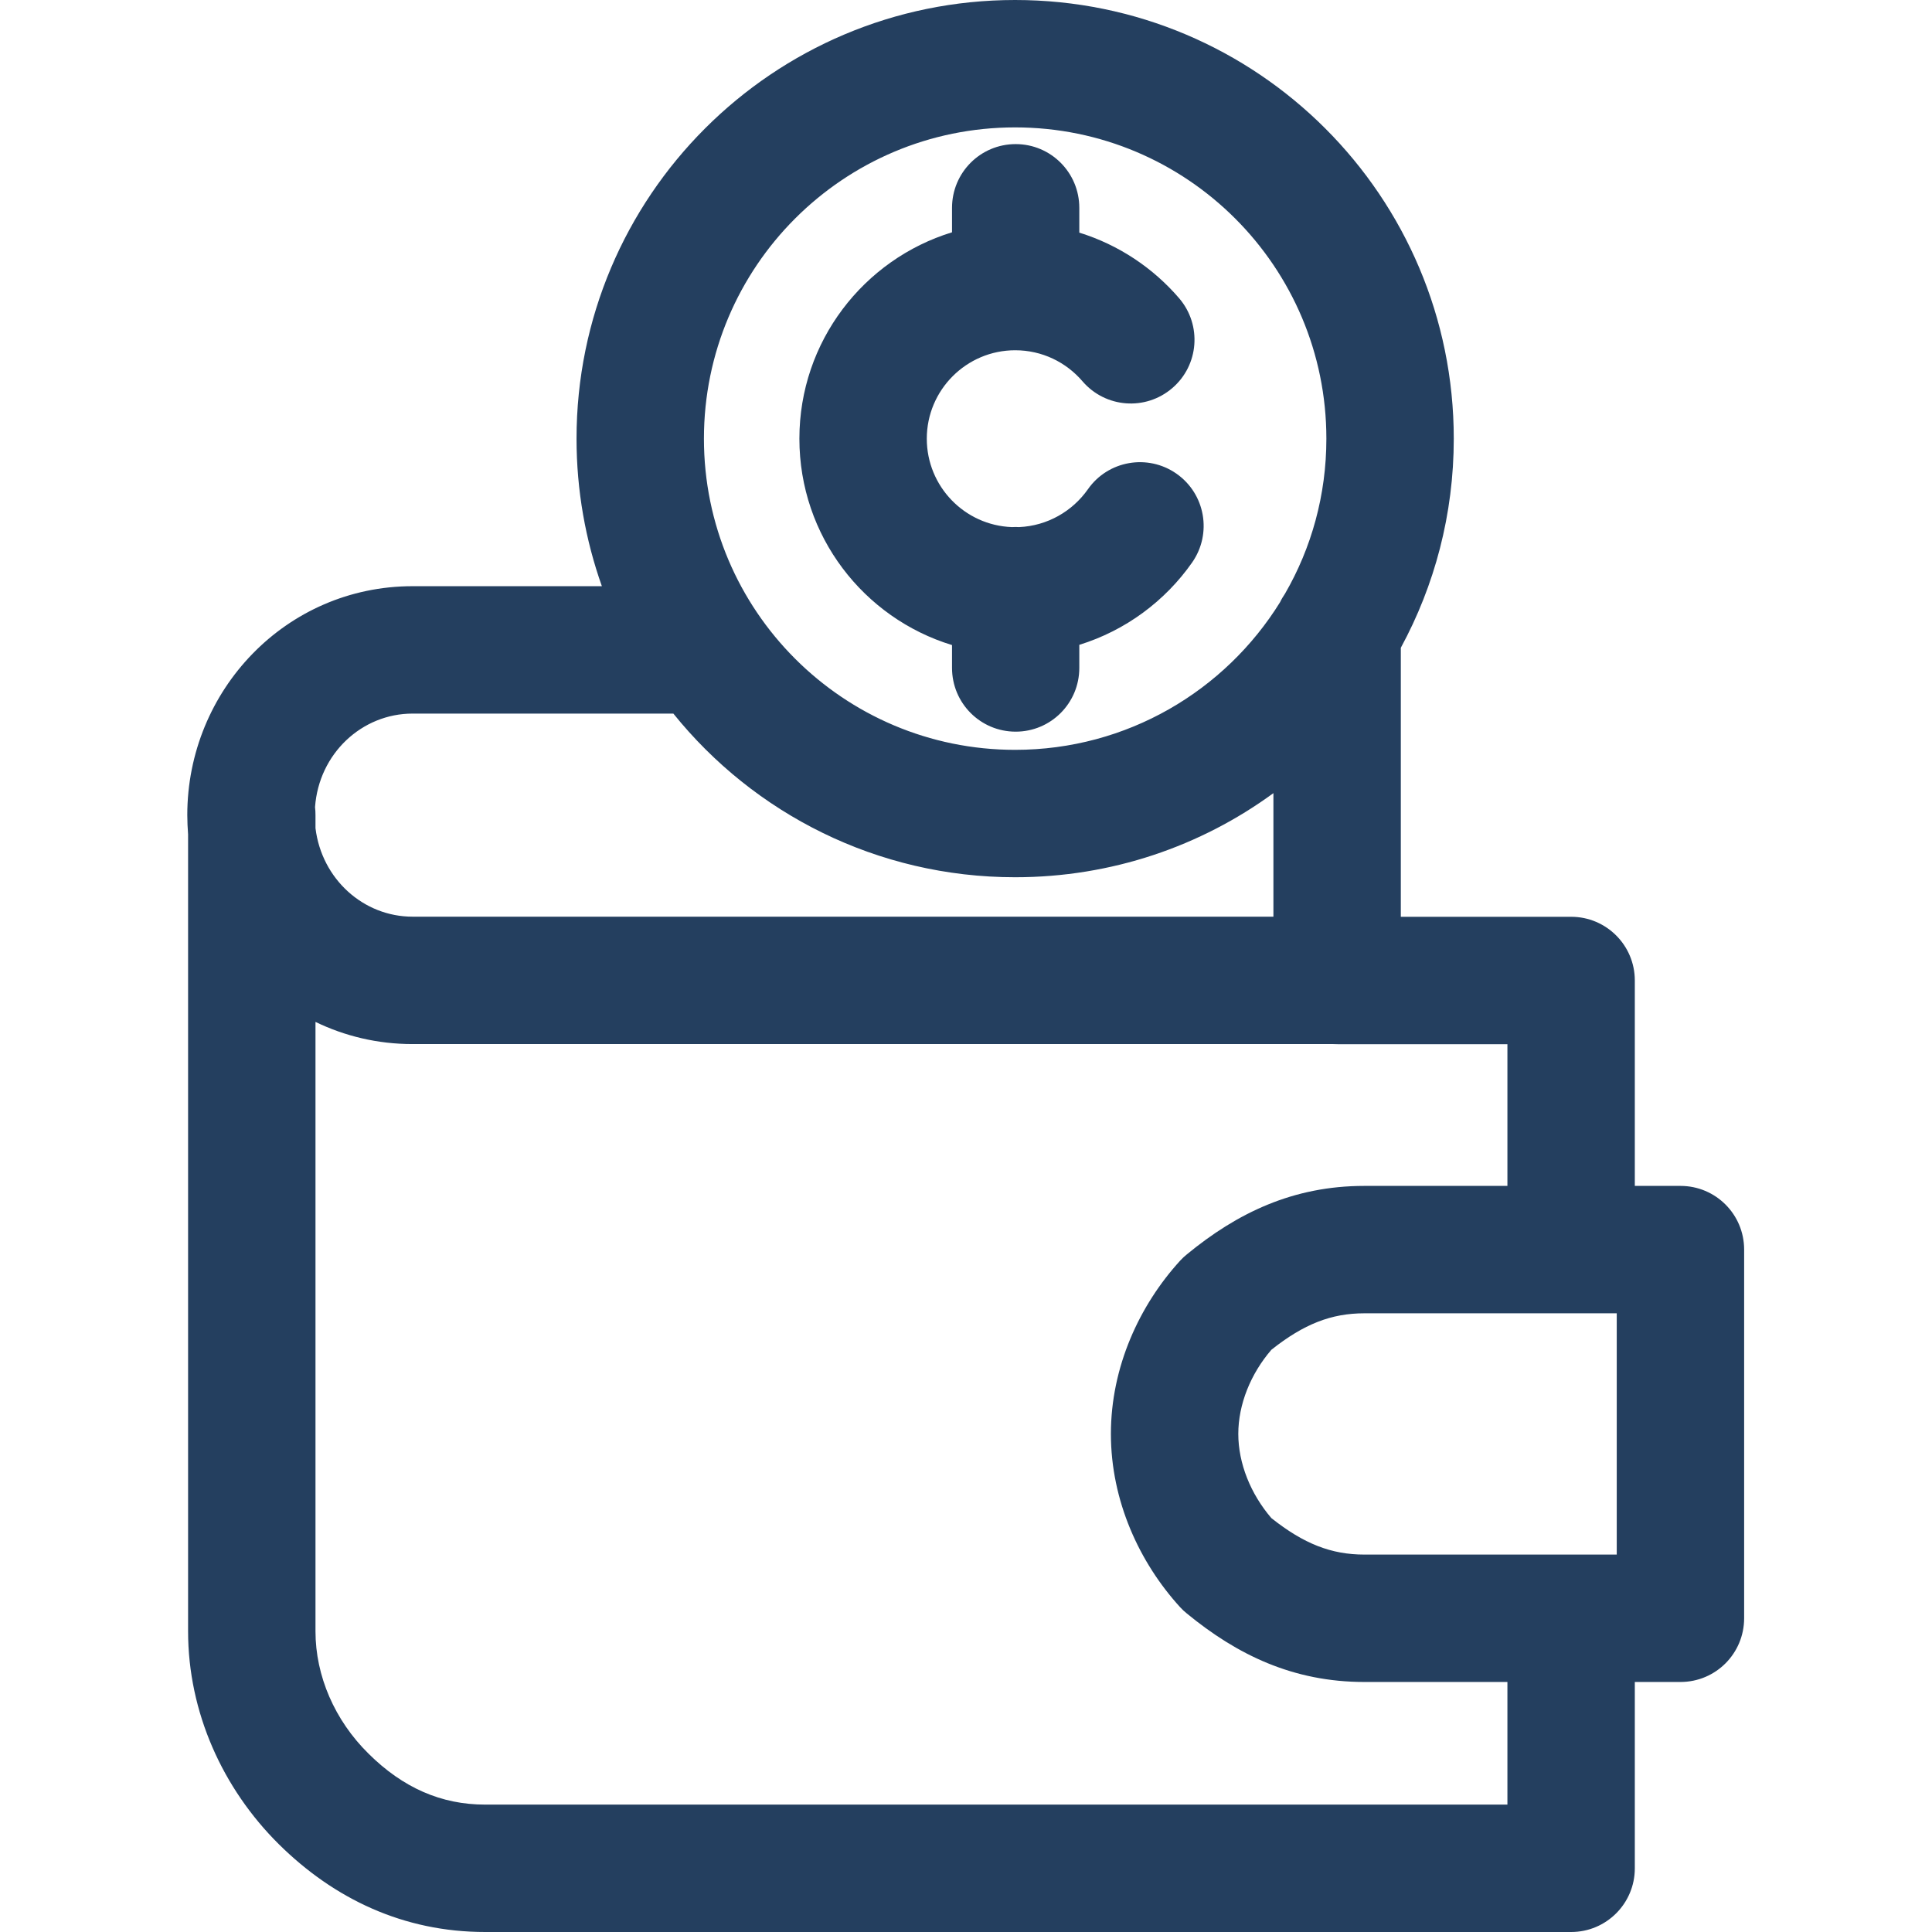
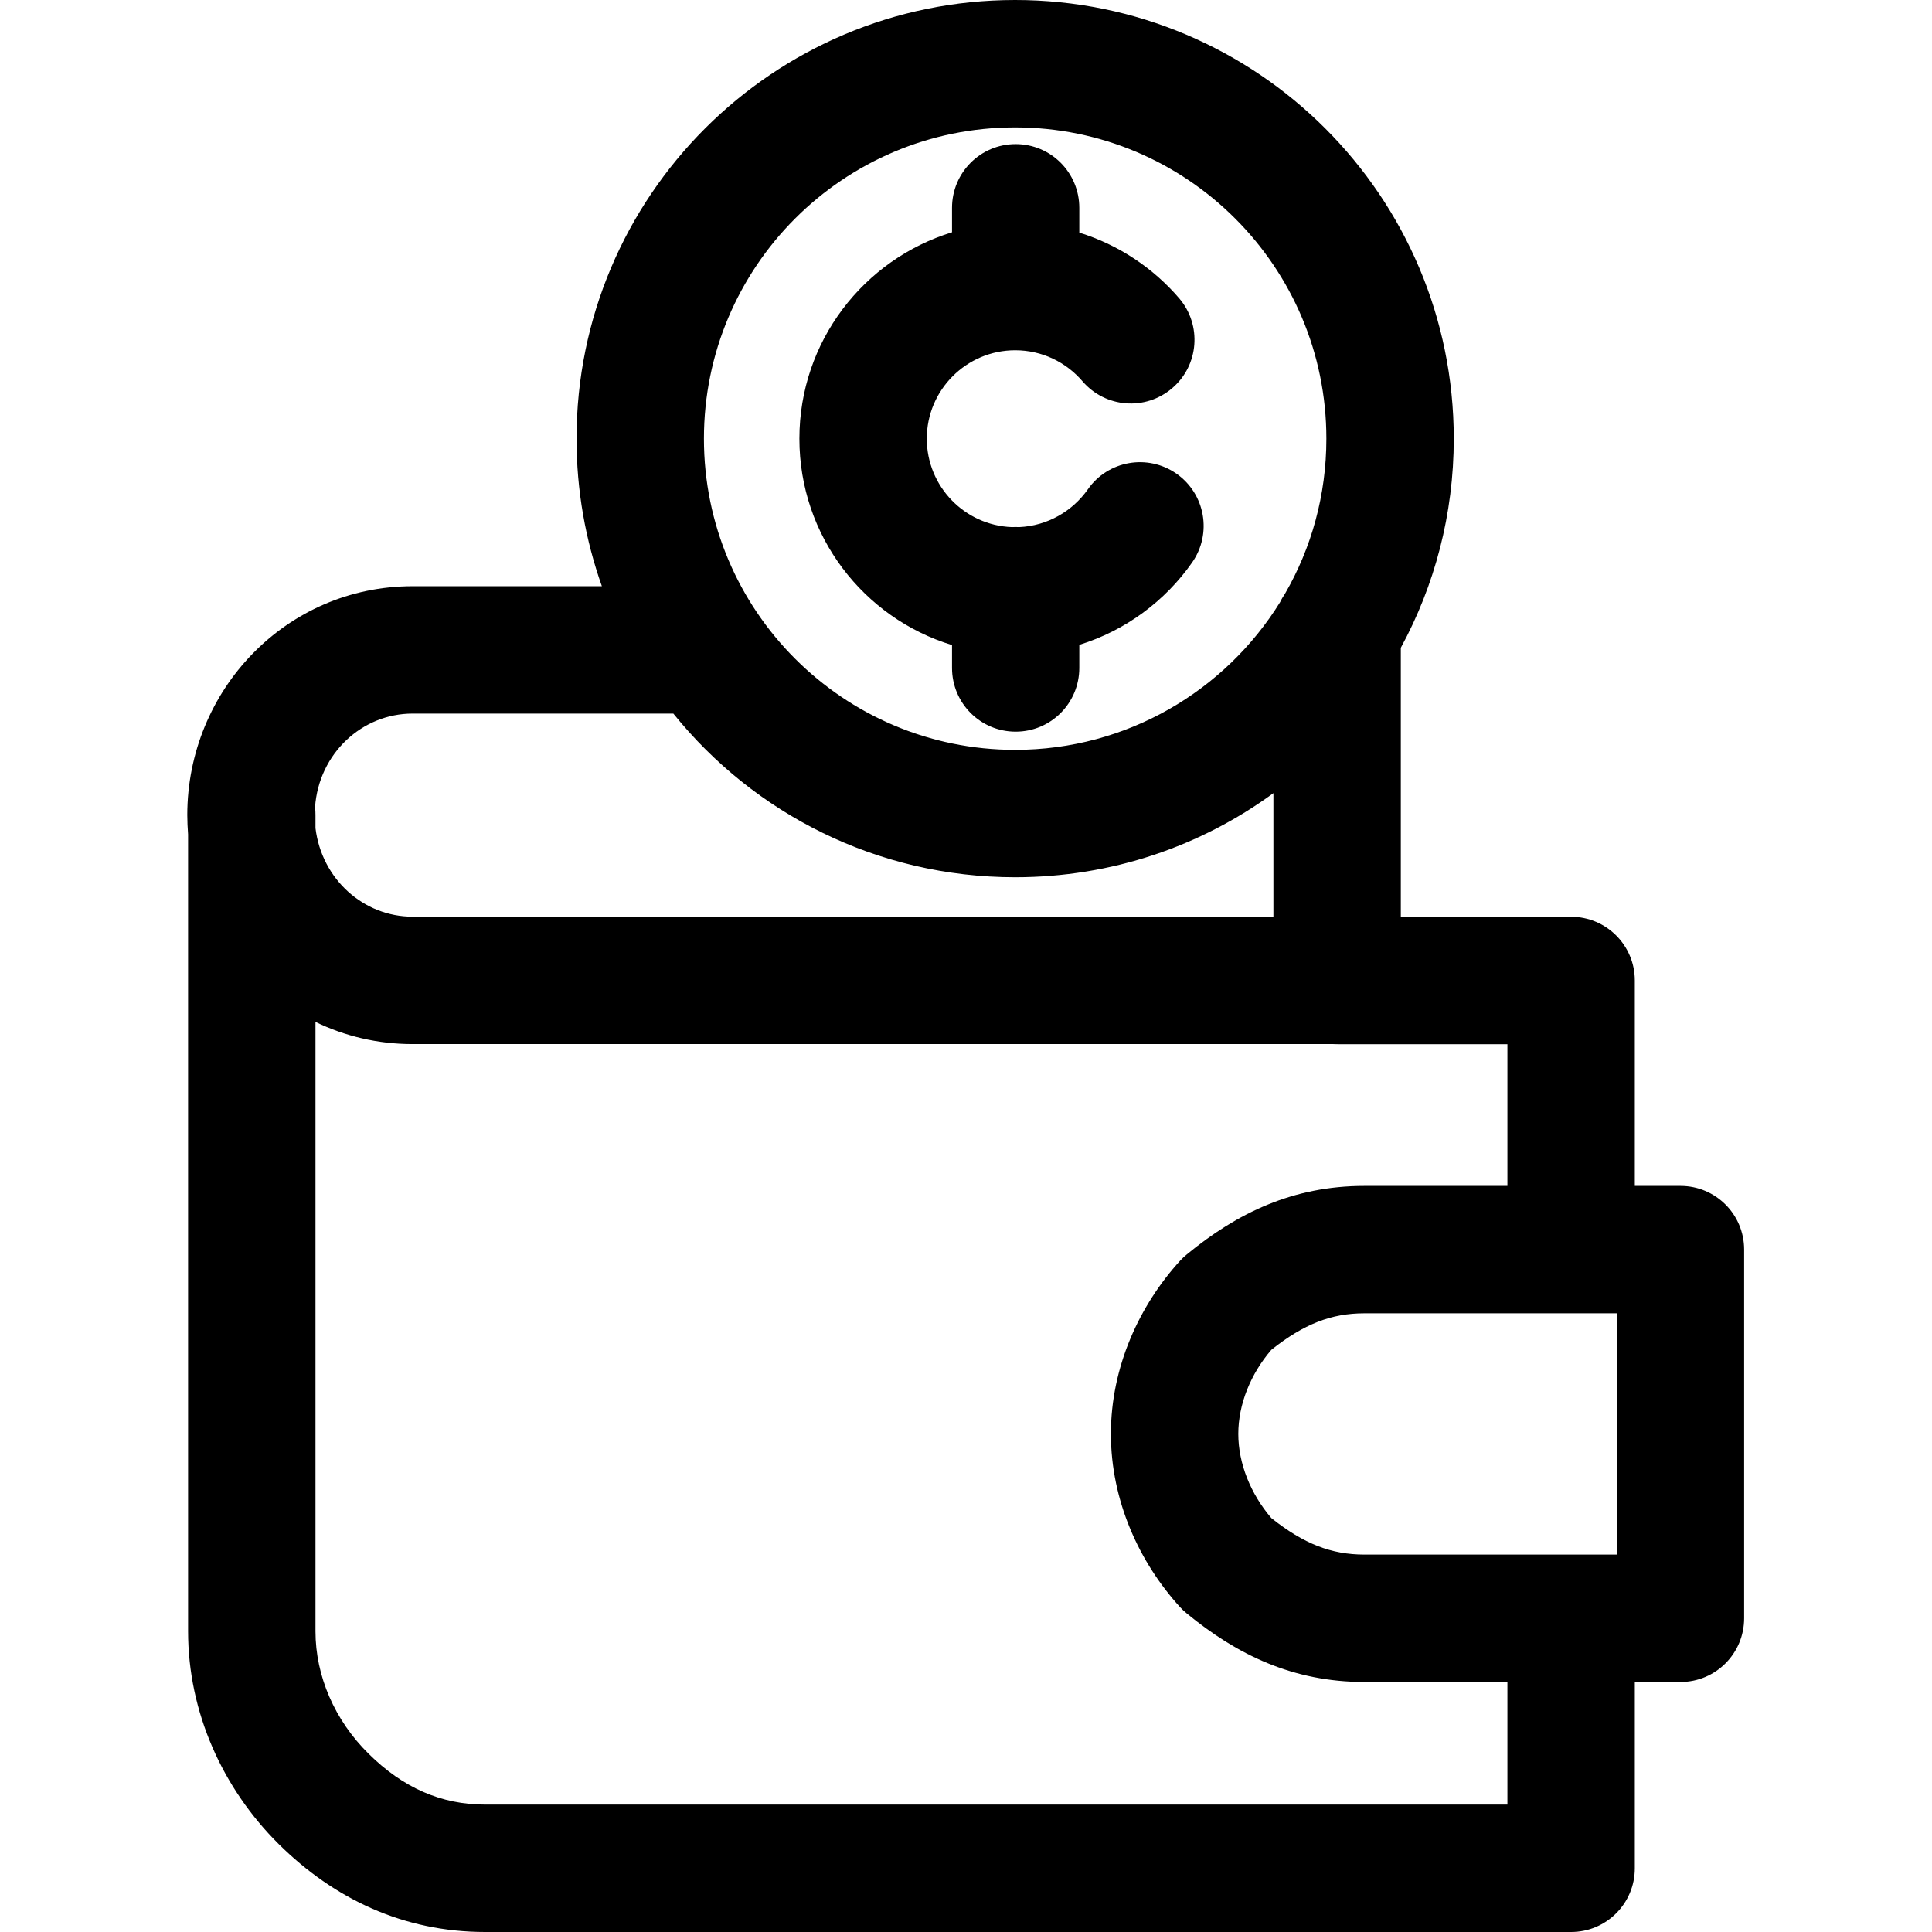
<svg xmlns="http://www.w3.org/2000/svg" width="17" height="17" viewBox="0 0 17 17" fill="none">
-   <path fill-rule="evenodd" clip-rule="evenodd" d="M6.194 3.86C6.194 2.347 7.42 1.121 8.932 1.121C10.445 1.121 11.671 2.347 11.671 3.86C11.671 4.357 11.539 4.823 11.307 5.224C11.291 5.248 11.276 5.272 11.264 5.298C10.781 6.078 9.917 6.598 8.932 6.598C7.42 6.598 6.194 5.372 6.194 3.86ZM11.205 6.979C10.568 7.445 9.782 7.719 8.932 7.719C7.717 7.719 6.632 7.157 5.925 6.279H3.63C3.185 6.279 2.806 6.63 2.772 7.102C2.775 7.125 2.776 7.149 2.776 7.173V7.287C2.831 7.736 3.199 8.066 3.63 8.066H11.205V6.979ZM1.655 7.342C1.651 7.286 1.648 7.229 1.648 7.172C1.648 6.073 2.518 5.158 3.63 5.158H5.296C5.152 4.752 5.073 4.315 5.073 3.86C5.073 1.728 6.801 0 8.932 0C11.064 0 12.792 1.728 12.792 3.86C12.792 4.526 12.623 5.153 12.326 5.7V8.067H13.825C14.134 8.067 14.385 8.318 14.385 8.627V10.435H14.787C15.097 10.435 15.347 10.686 15.347 10.995V14.239C15.347 14.549 15.097 14.8 14.787 14.8H14.385V16.44C14.385 16.749 14.134 17 13.825 17H4.269C3.55 17 2.939 16.708 2.453 16.227C1.96 15.738 1.655 15.067 1.655 14.354V7.342ZM11.733 9.187C11.746 9.187 11.759 9.188 11.772 9.188H13.264V10.435H12.005C11.377 10.435 10.885 10.674 10.444 11.037C10.423 11.054 10.403 11.072 10.385 11.092C10.026 11.485 9.775 12.028 9.775 12.617C9.775 13.206 10.026 13.75 10.385 14.143C10.403 14.163 10.423 14.181 10.444 14.198C10.885 14.56 11.377 14.8 12.005 14.8H13.264V15.879H4.269C3.882 15.879 3.545 15.731 3.242 15.43C2.945 15.137 2.776 14.747 2.776 14.354V8.992C3.034 9.117 3.323 9.187 3.63 9.187H11.733ZM8.933 3.082C8.504 3.082 8.155 3.431 8.155 3.86C8.155 4.28 8.488 4.623 8.904 4.638C8.915 4.637 8.926 4.637 8.937 4.637C8.947 4.637 8.957 4.637 8.967 4.638C9.216 4.627 9.436 4.499 9.572 4.306C9.749 4.052 10.099 3.991 10.352 4.168C10.606 4.346 10.667 4.695 10.49 4.949C10.252 5.289 9.904 5.548 9.497 5.674V5.877C9.497 6.187 9.247 6.438 8.937 6.438C8.627 6.438 8.377 6.187 8.377 5.877V5.676C7.6 5.439 7.034 4.716 7.034 3.86C7.034 3.005 7.6 2.282 8.377 2.044V1.829C8.377 1.519 8.627 1.268 8.937 1.268C9.247 1.268 9.497 1.519 9.497 1.829V2.047C9.843 2.154 10.147 2.358 10.376 2.625C10.577 2.86 10.55 3.214 10.315 3.415C10.08 3.617 9.727 3.59 9.525 3.355C9.381 3.187 9.169 3.082 8.933 3.082ZM14.226 13.679V11.556H12.005C11.715 11.556 11.473 11.65 11.187 11.877C11.005 12.088 10.896 12.357 10.896 12.617C10.896 12.877 11.005 13.146 11.187 13.358C11.473 13.585 11.715 13.679 12.005 13.679H14.226Z" fill="#243F5F" />
+   <path fill-rule="evenodd" clip-rule="evenodd" d="M6.194 3.86C6.194 2.347 7.42 1.121 8.932 1.121C10.445 1.121 11.671 2.347 11.671 3.86C11.671 4.357 11.539 4.823 11.307 5.224C11.291 5.248 11.276 5.272 11.264 5.298C10.781 6.078 9.917 6.598 8.932 6.598C7.42 6.598 6.194 5.372 6.194 3.86ZM11.205 6.979C10.568 7.445 9.782 7.719 8.932 7.719C7.717 7.719 6.632 7.157 5.925 6.279H3.63C3.185 6.279 2.806 6.63 2.772 7.102C2.775 7.125 2.776 7.149 2.776 7.173V7.287C2.831 7.736 3.199 8.066 3.63 8.066H11.205V6.979ZM1.655 7.342C1.651 7.286 1.648 7.229 1.648 7.172C1.648 6.073 2.518 5.158 3.63 5.158H5.296C5.152 4.752 5.073 4.315 5.073 3.86C5.073 1.728 6.801 0 8.932 0C11.064 0 12.792 1.728 12.792 3.86C12.792 4.526 12.623 5.153 12.326 5.7V8.067H13.825C14.134 8.067 14.385 8.318 14.385 8.627V10.435H14.787C15.097 10.435 15.347 10.686 15.347 10.995V14.239C15.347 14.549 15.097 14.8 14.787 14.8H14.385V16.44C14.385 16.749 14.134 17 13.825 17H4.269C3.55 17 2.939 16.708 2.453 16.227C1.96 15.738 1.655 15.067 1.655 14.354V7.342ZM11.733 9.187C11.746 9.187 11.759 9.188 11.772 9.188H13.264V10.435H12.005C11.377 10.435 10.885 10.674 10.444 11.037C10.423 11.054 10.403 11.072 10.385 11.092C10.026 11.485 9.775 12.028 9.775 12.617C9.775 13.206 10.026 13.75 10.385 14.143C10.403 14.163 10.423 14.181 10.444 14.198C10.885 14.56 11.377 14.8 12.005 14.8H13.264V15.879H4.269C3.882 15.879 3.545 15.731 3.242 15.43C2.945 15.137 2.776 14.747 2.776 14.354V8.992C3.034 9.117 3.323 9.187 3.63 9.187H11.733ZM8.933 3.082C8.504 3.082 8.155 3.431 8.155 3.86C8.155 4.28 8.488 4.623 8.904 4.638C8.915 4.637 8.926 4.637 8.937 4.637C8.947 4.637 8.957 4.637 8.967 4.638C9.216 4.627 9.436 4.499 9.572 4.306C9.749 4.052 10.099 3.991 10.352 4.168C10.606 4.346 10.667 4.695 10.49 4.949C10.252 5.289 9.904 5.548 9.497 5.674V5.877C9.497 6.187 9.247 6.438 8.937 6.438C8.627 6.438 8.377 6.187 8.377 5.877V5.676C7.6 5.439 7.034 4.716 7.034 3.86C7.034 3.005 7.6 2.282 8.377 2.044V1.829C8.377 1.519 8.627 1.268 8.937 1.268C9.247 1.268 9.497 1.519 9.497 1.829V2.047C9.843 2.154 10.147 2.358 10.376 2.625C10.577 2.86 10.55 3.214 10.315 3.415C10.08 3.617 9.727 3.59 9.525 3.355C9.381 3.187 9.169 3.082 8.933 3.082ZM14.226 13.679V11.556H12.005C11.715 11.556 11.473 11.65 11.187 11.877C11.005 12.088 10.896 12.357 10.896 12.617C10.896 12.877 11.005 13.146 11.187 13.358C11.473 13.585 11.715 13.679 12.005 13.679H14.226Z" fill="currentColor" />
</svg>
